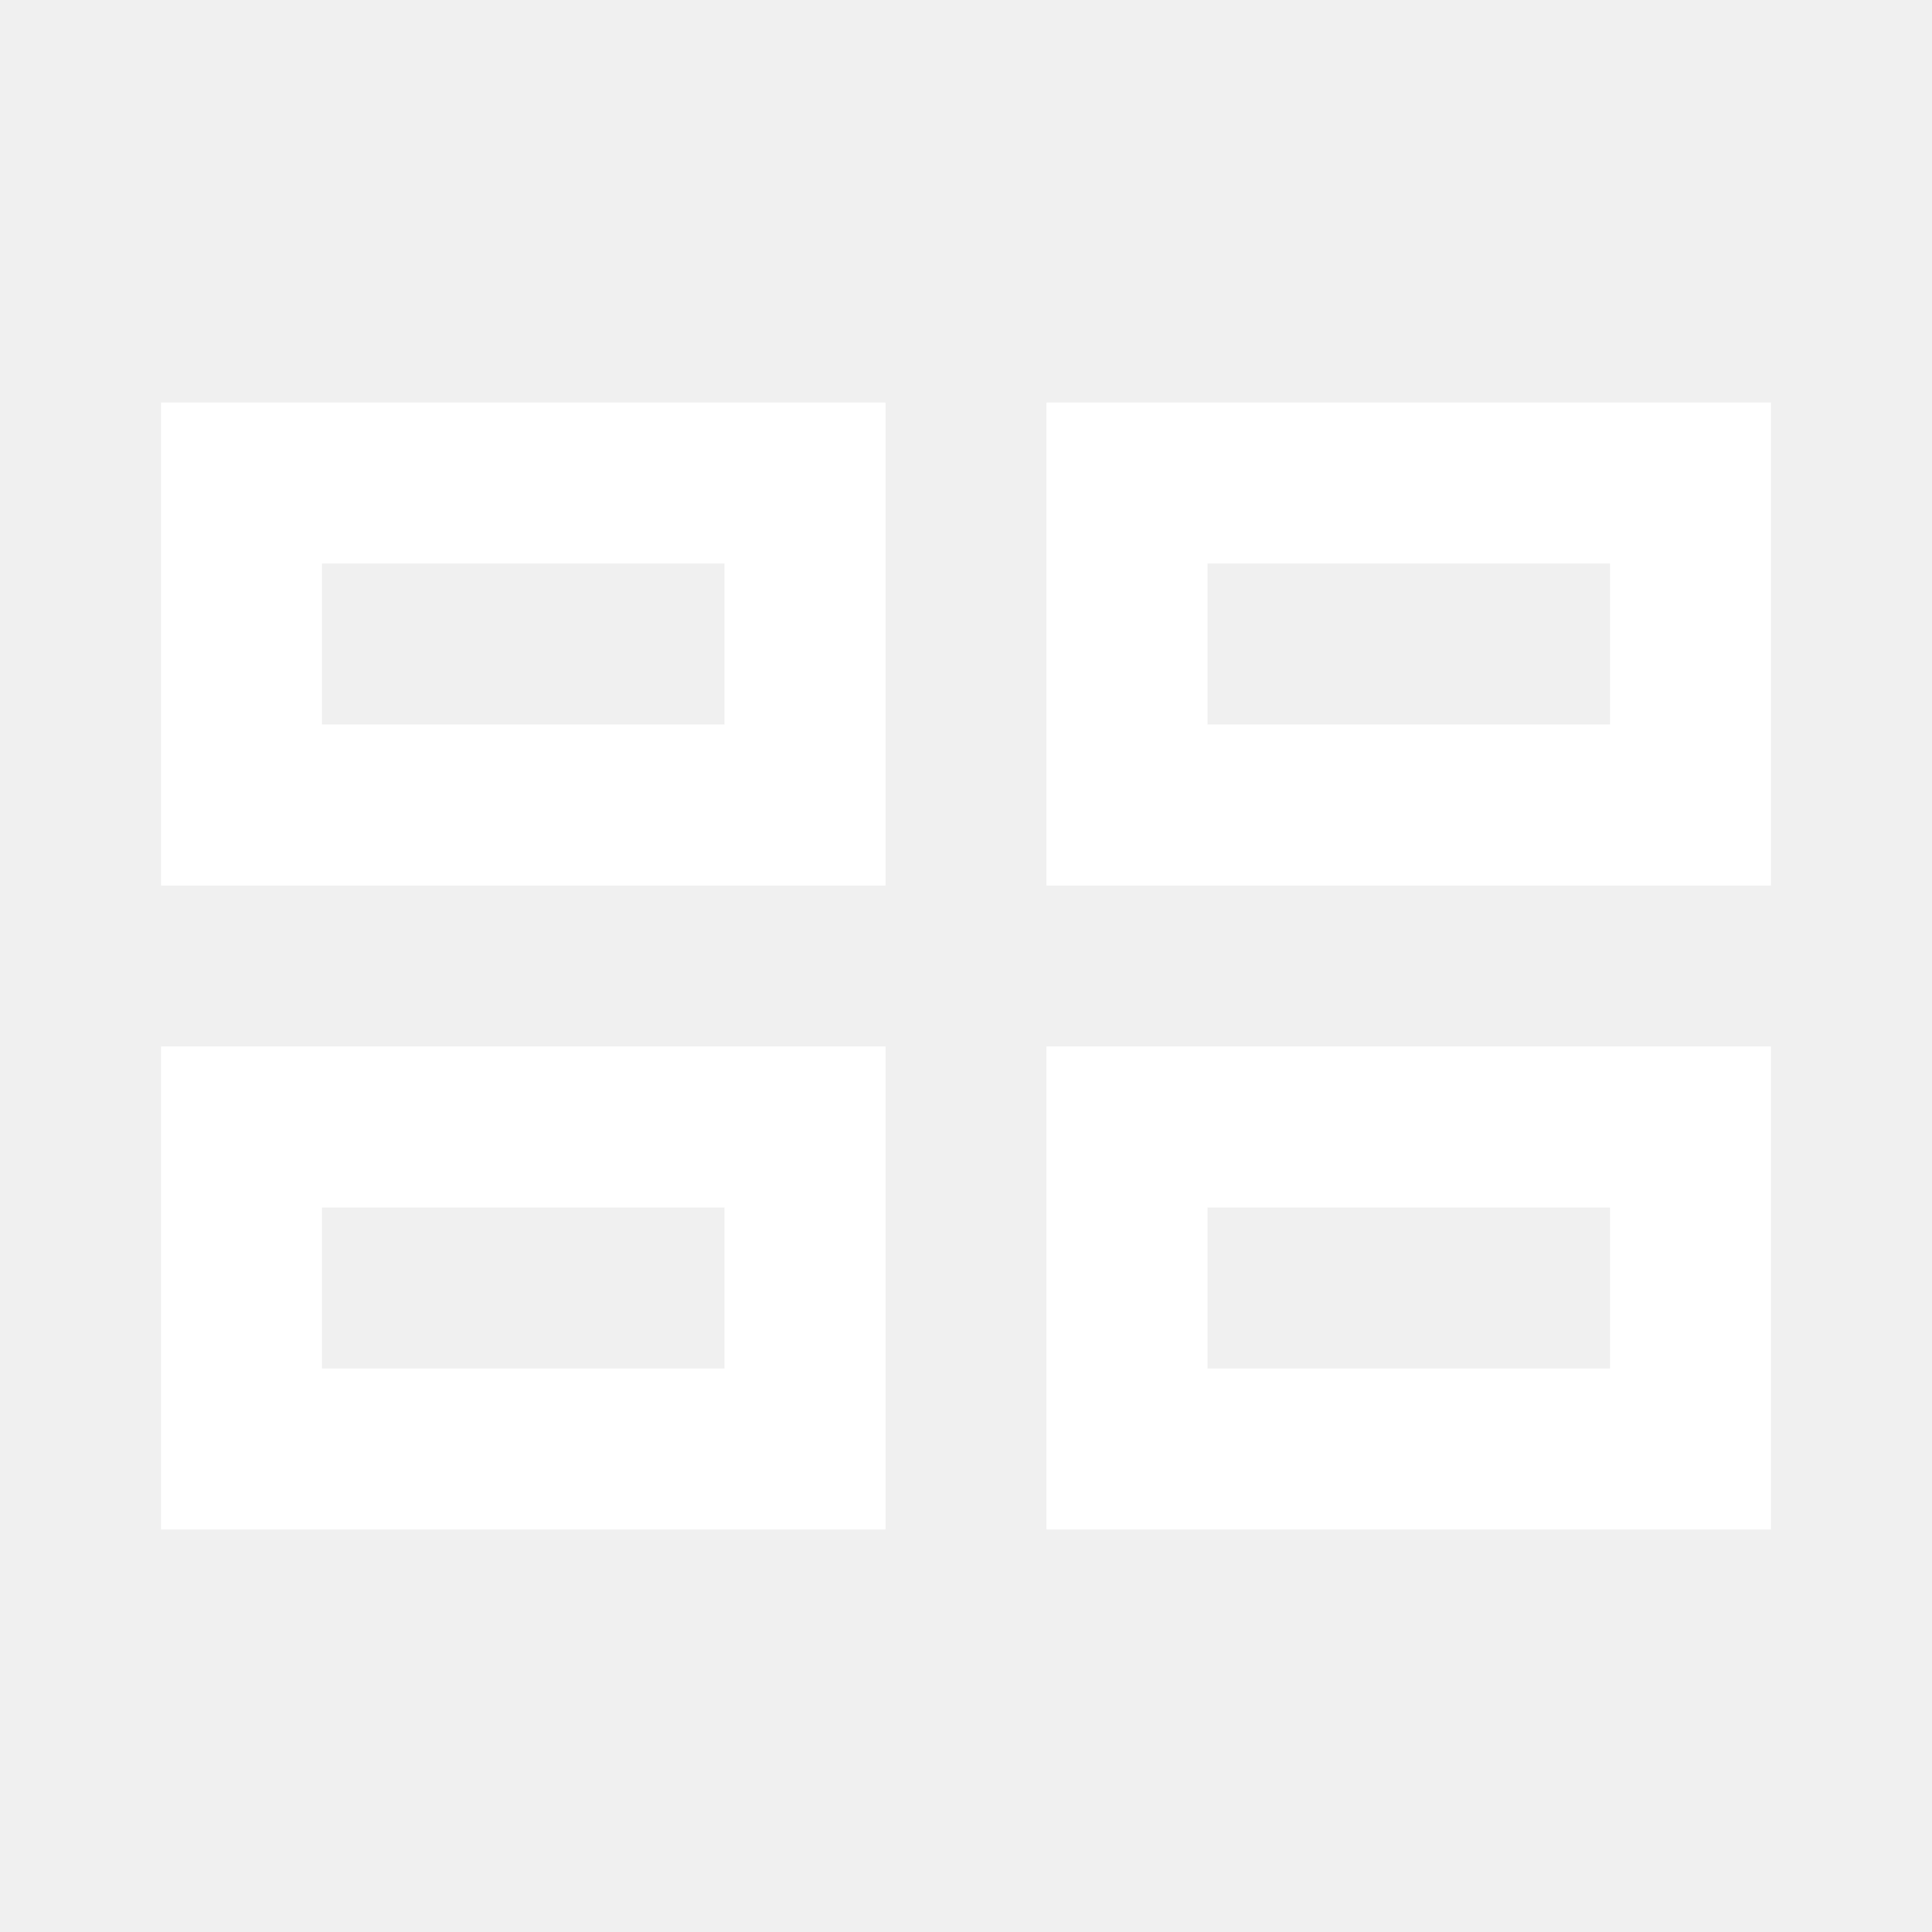
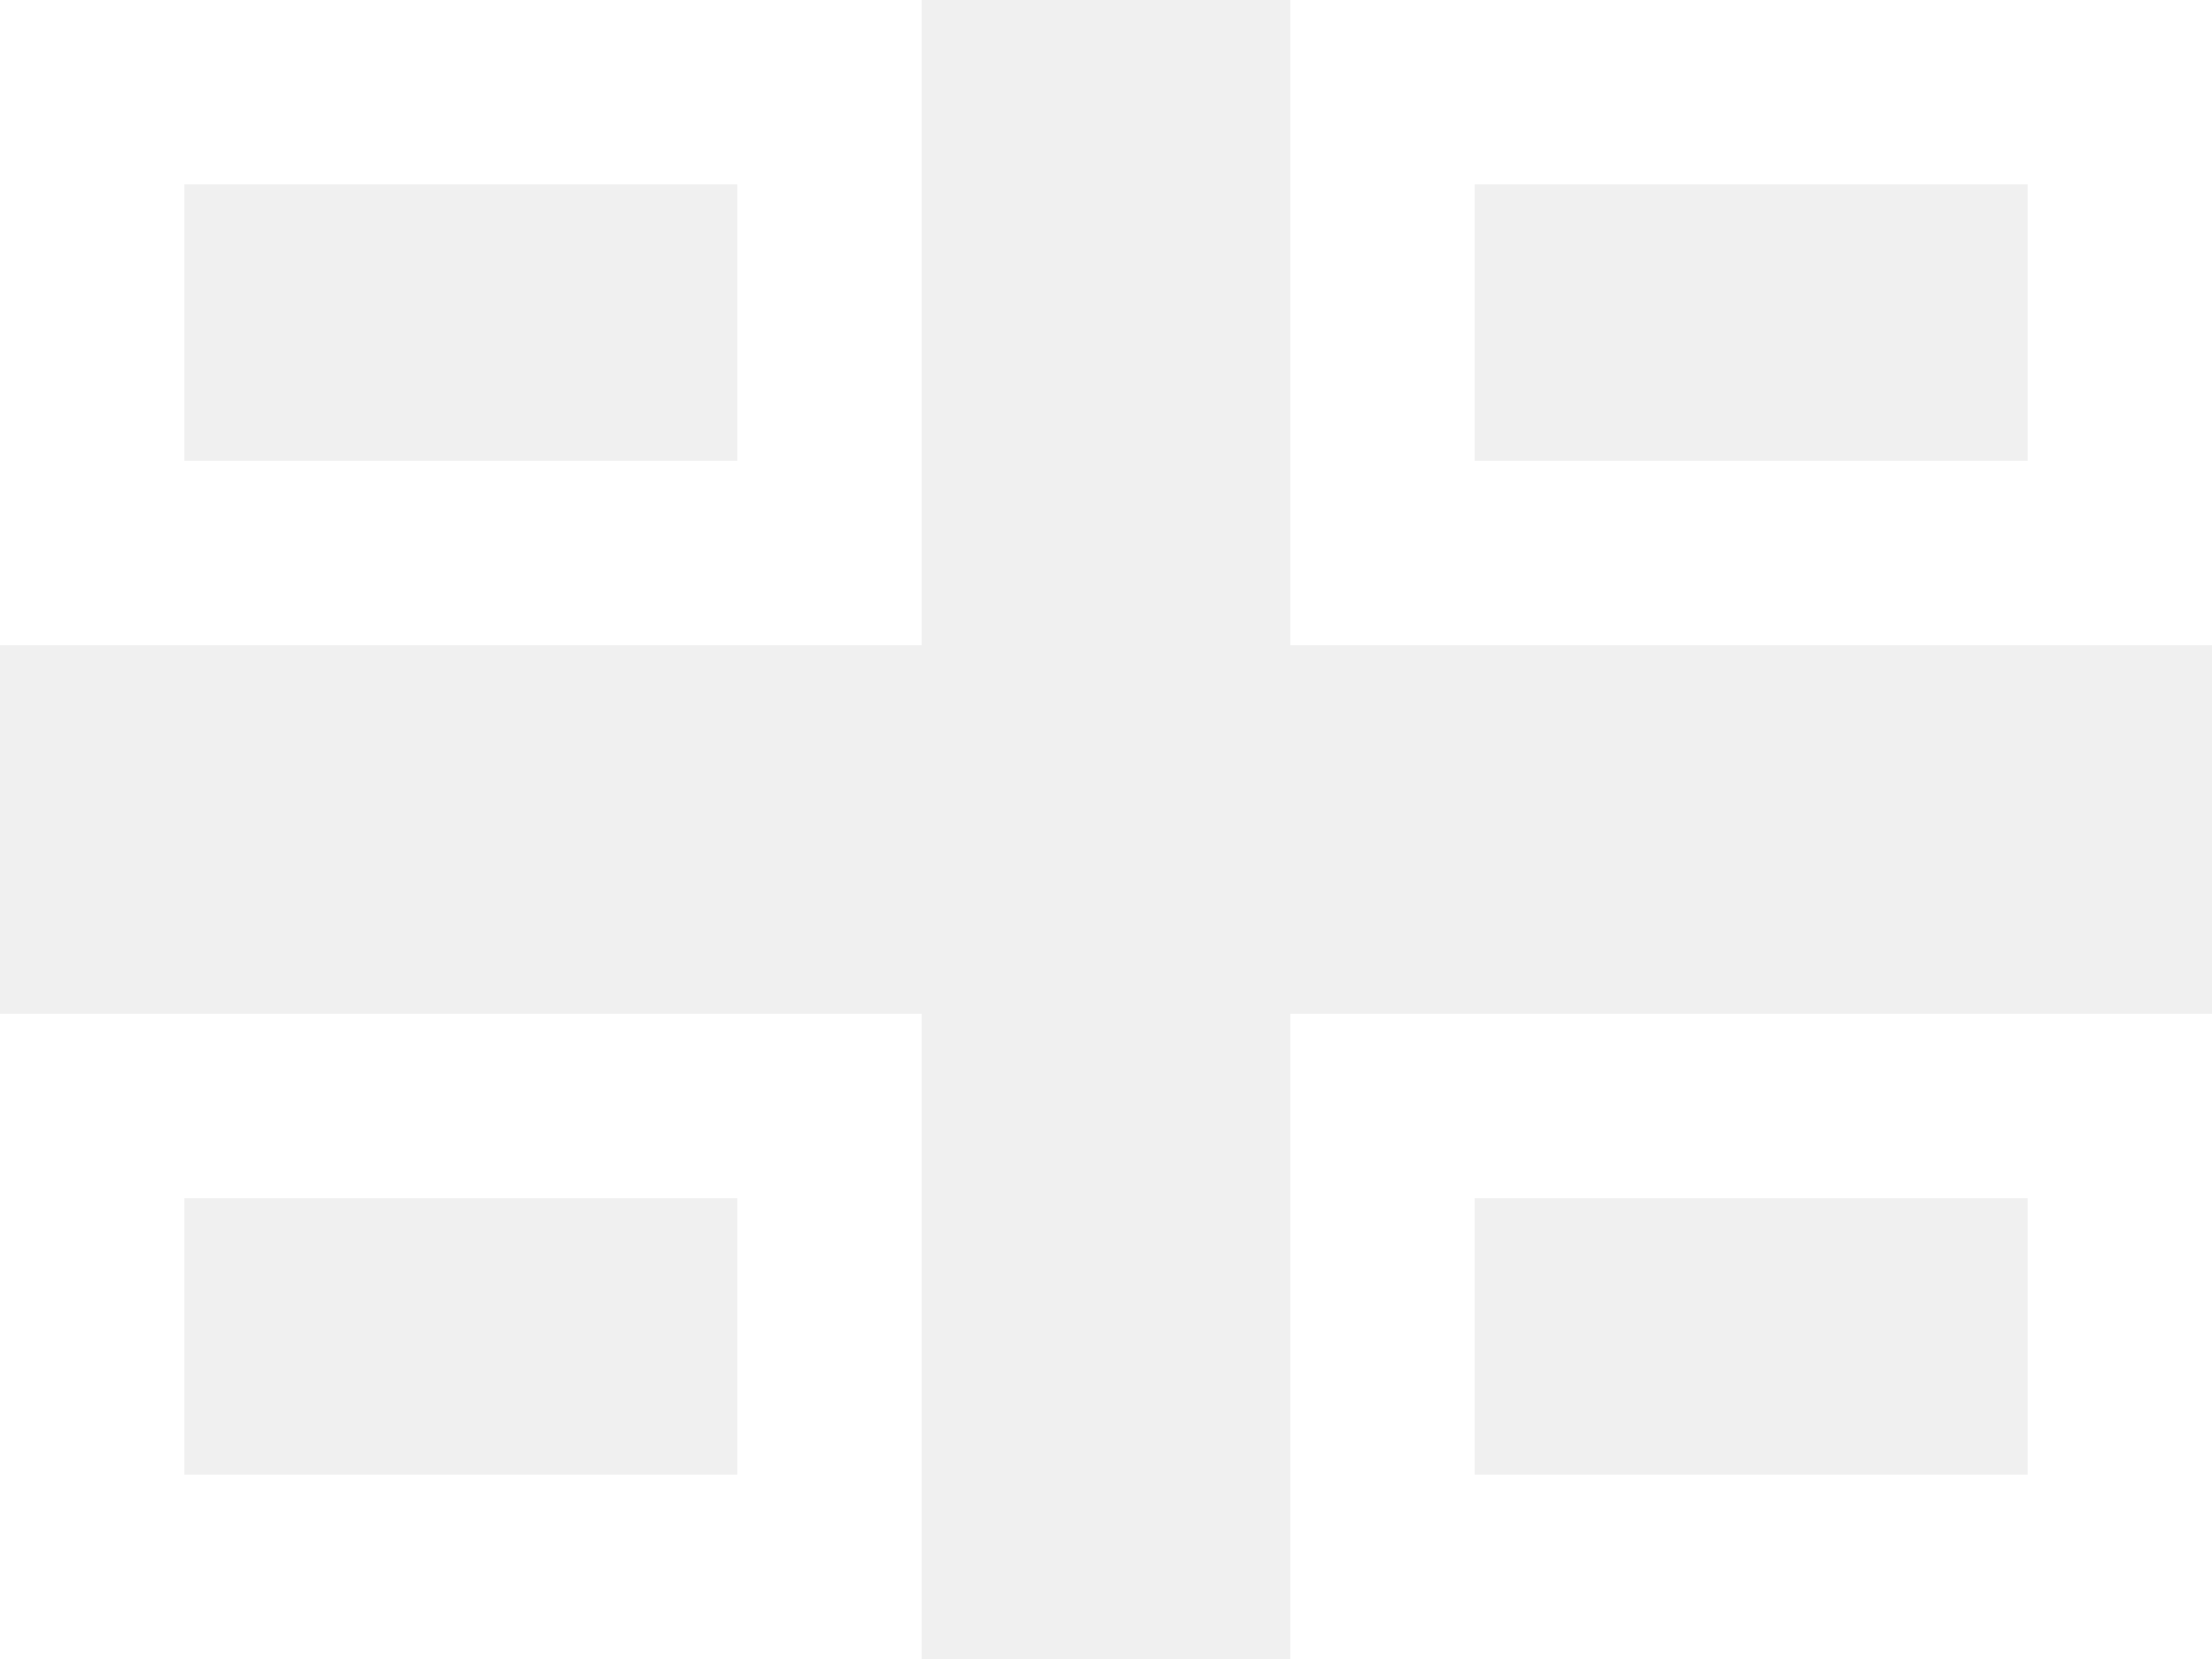
- <svg xmlns="http://www.w3.org/2000/svg" viewBox="0 0 24 24">
-   <path fill="#fff" d="M13 19h9v-6h-9v6zm2-4h5v2h-5v-2zM2 11h9V5H2v6zm2-4h5v2H4V7zM2 19h9v-6H2v6zm2-4h5v2H4v-2zM13 5v6h9V5h-9zm7 4h-5V7h5v2z" />
+ <svg xmlns="http://www.w3.org/2000/svg" viewBox="0 0 24 18">
+   <path fill="#fff" d="M14 18h10v-7H14v7zm2-5h6v3h-6v-3z" />
+   <path fill="#fff" d="M0 7h10V0H0v7zm2-5h6v3H2V2z" />
+   <path fill="#fff" d="M0 18h10v-7H0v7zm2-5h6v3H2v-3z" />
+   <path fill="#fff" d="M14 0v7h10V0H14zm8 5h-6V2h6v3z" />
</svg>
